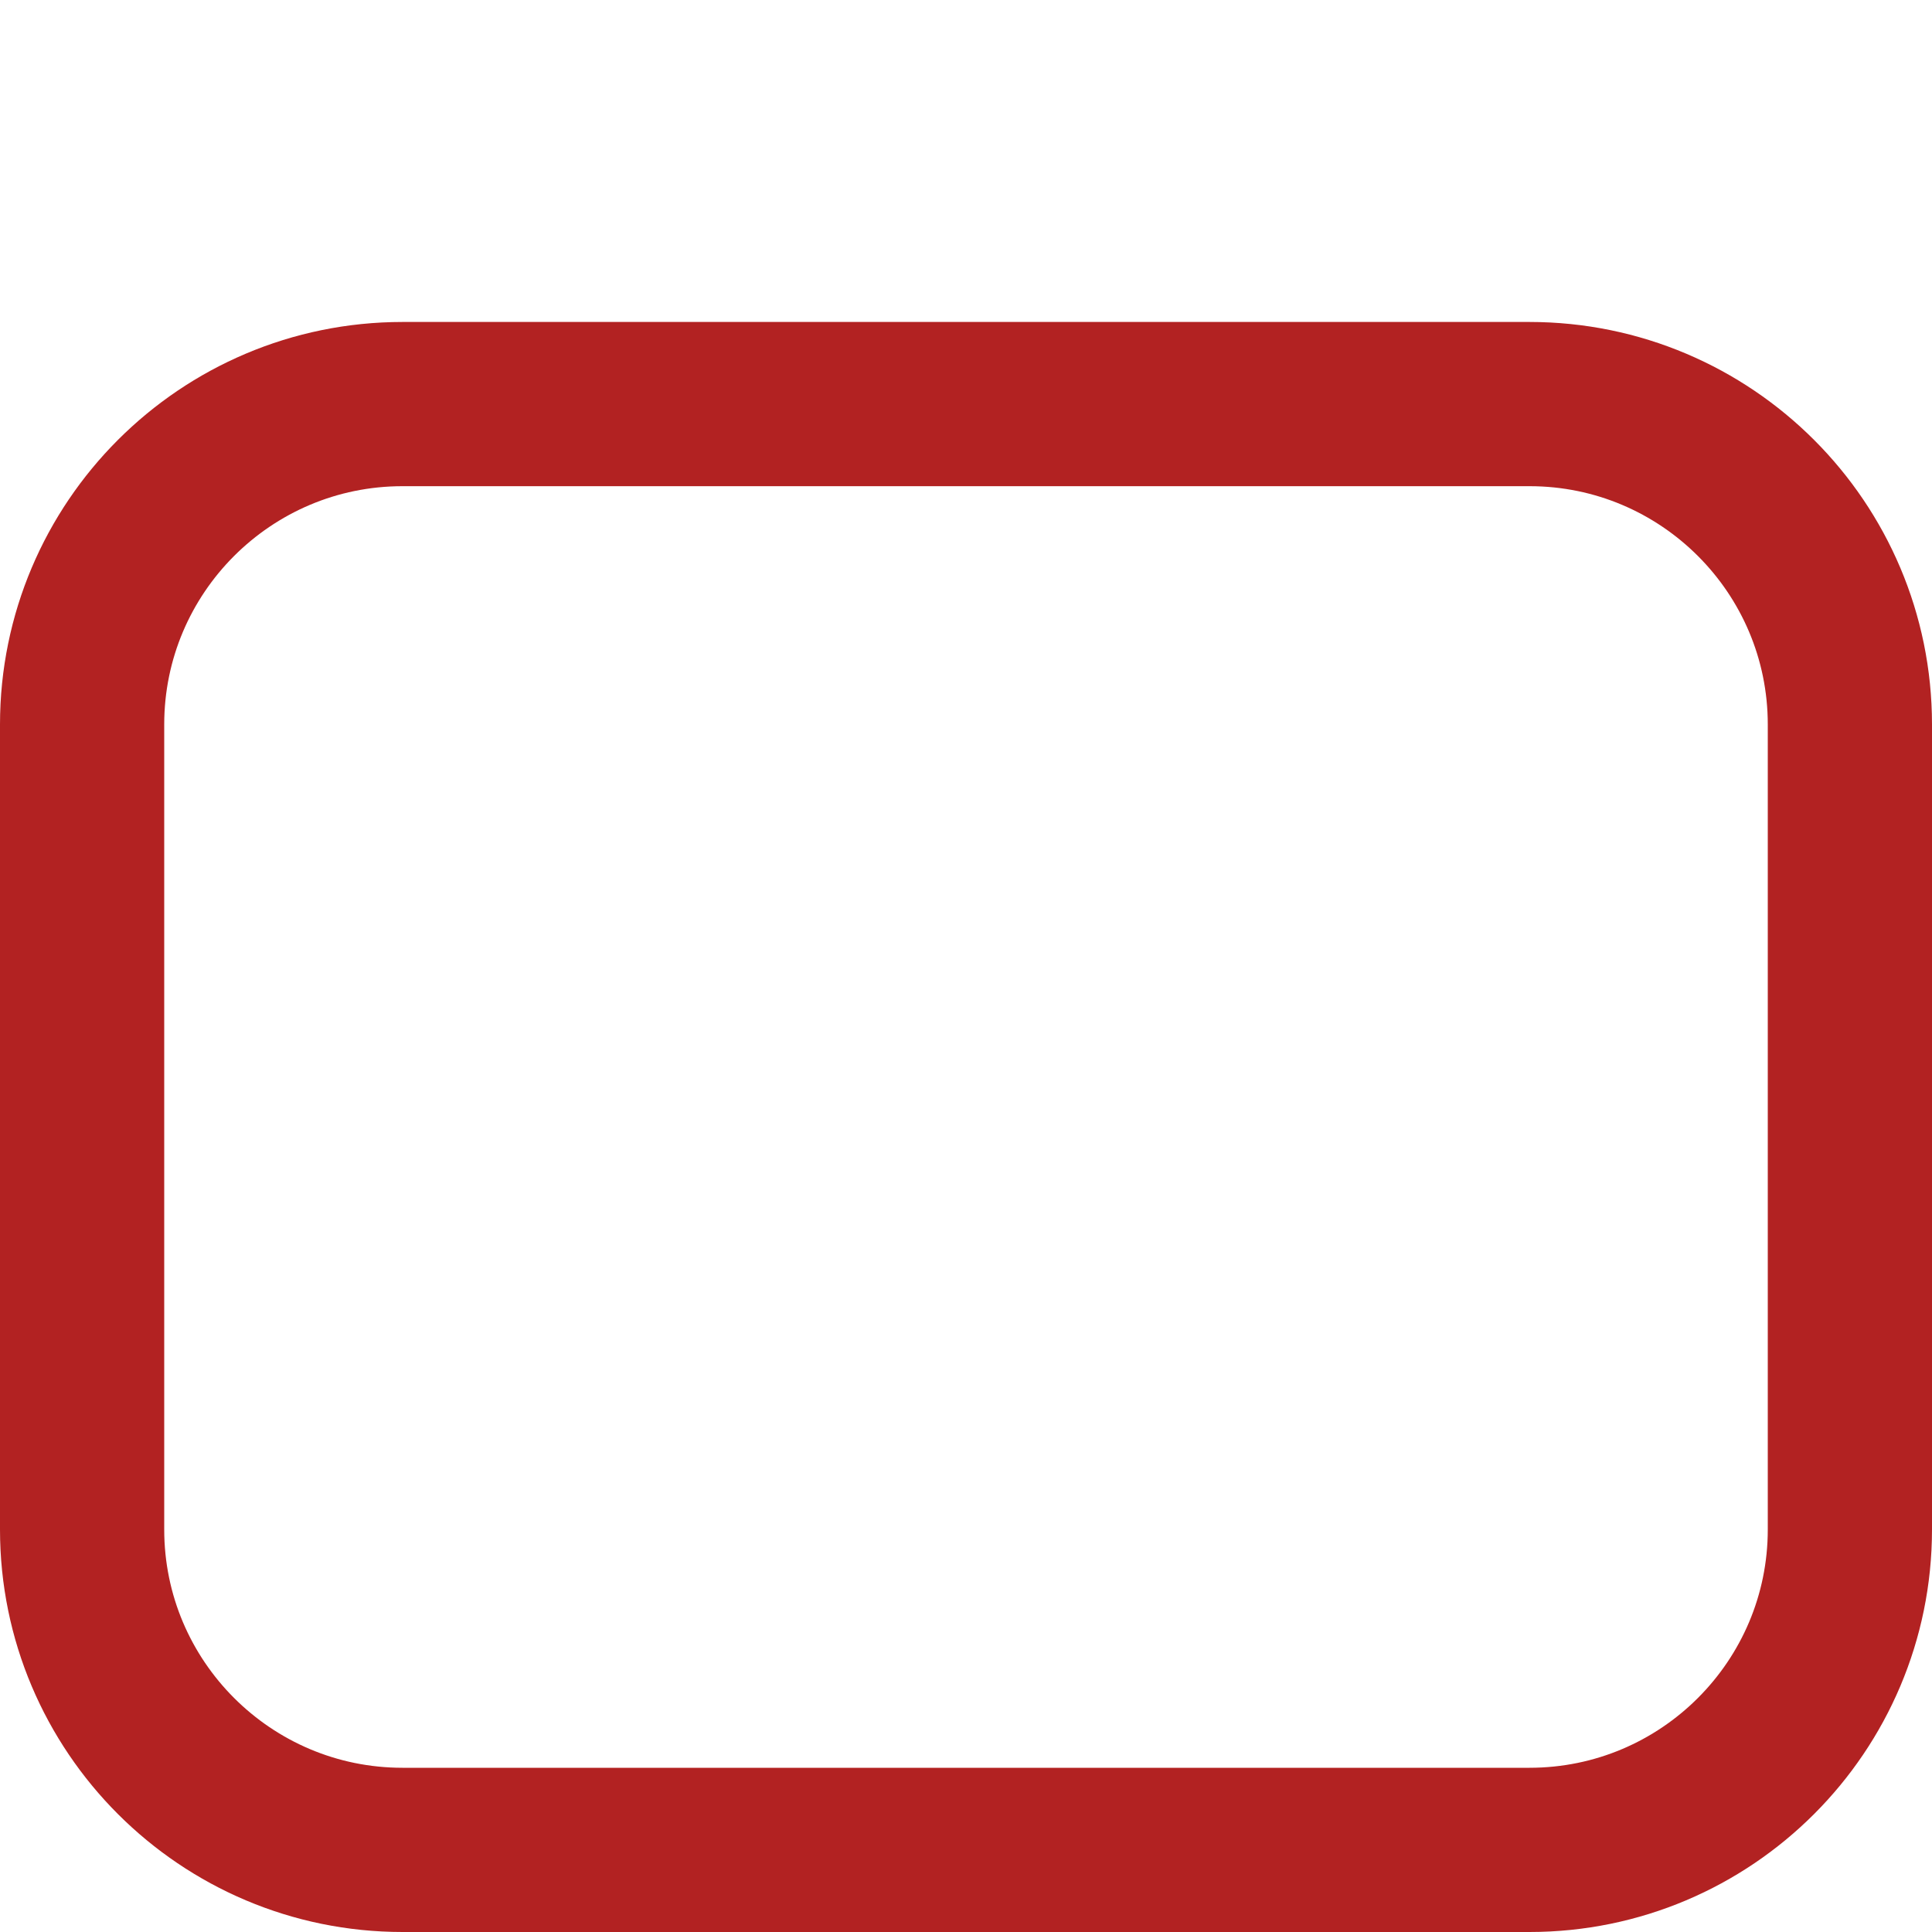
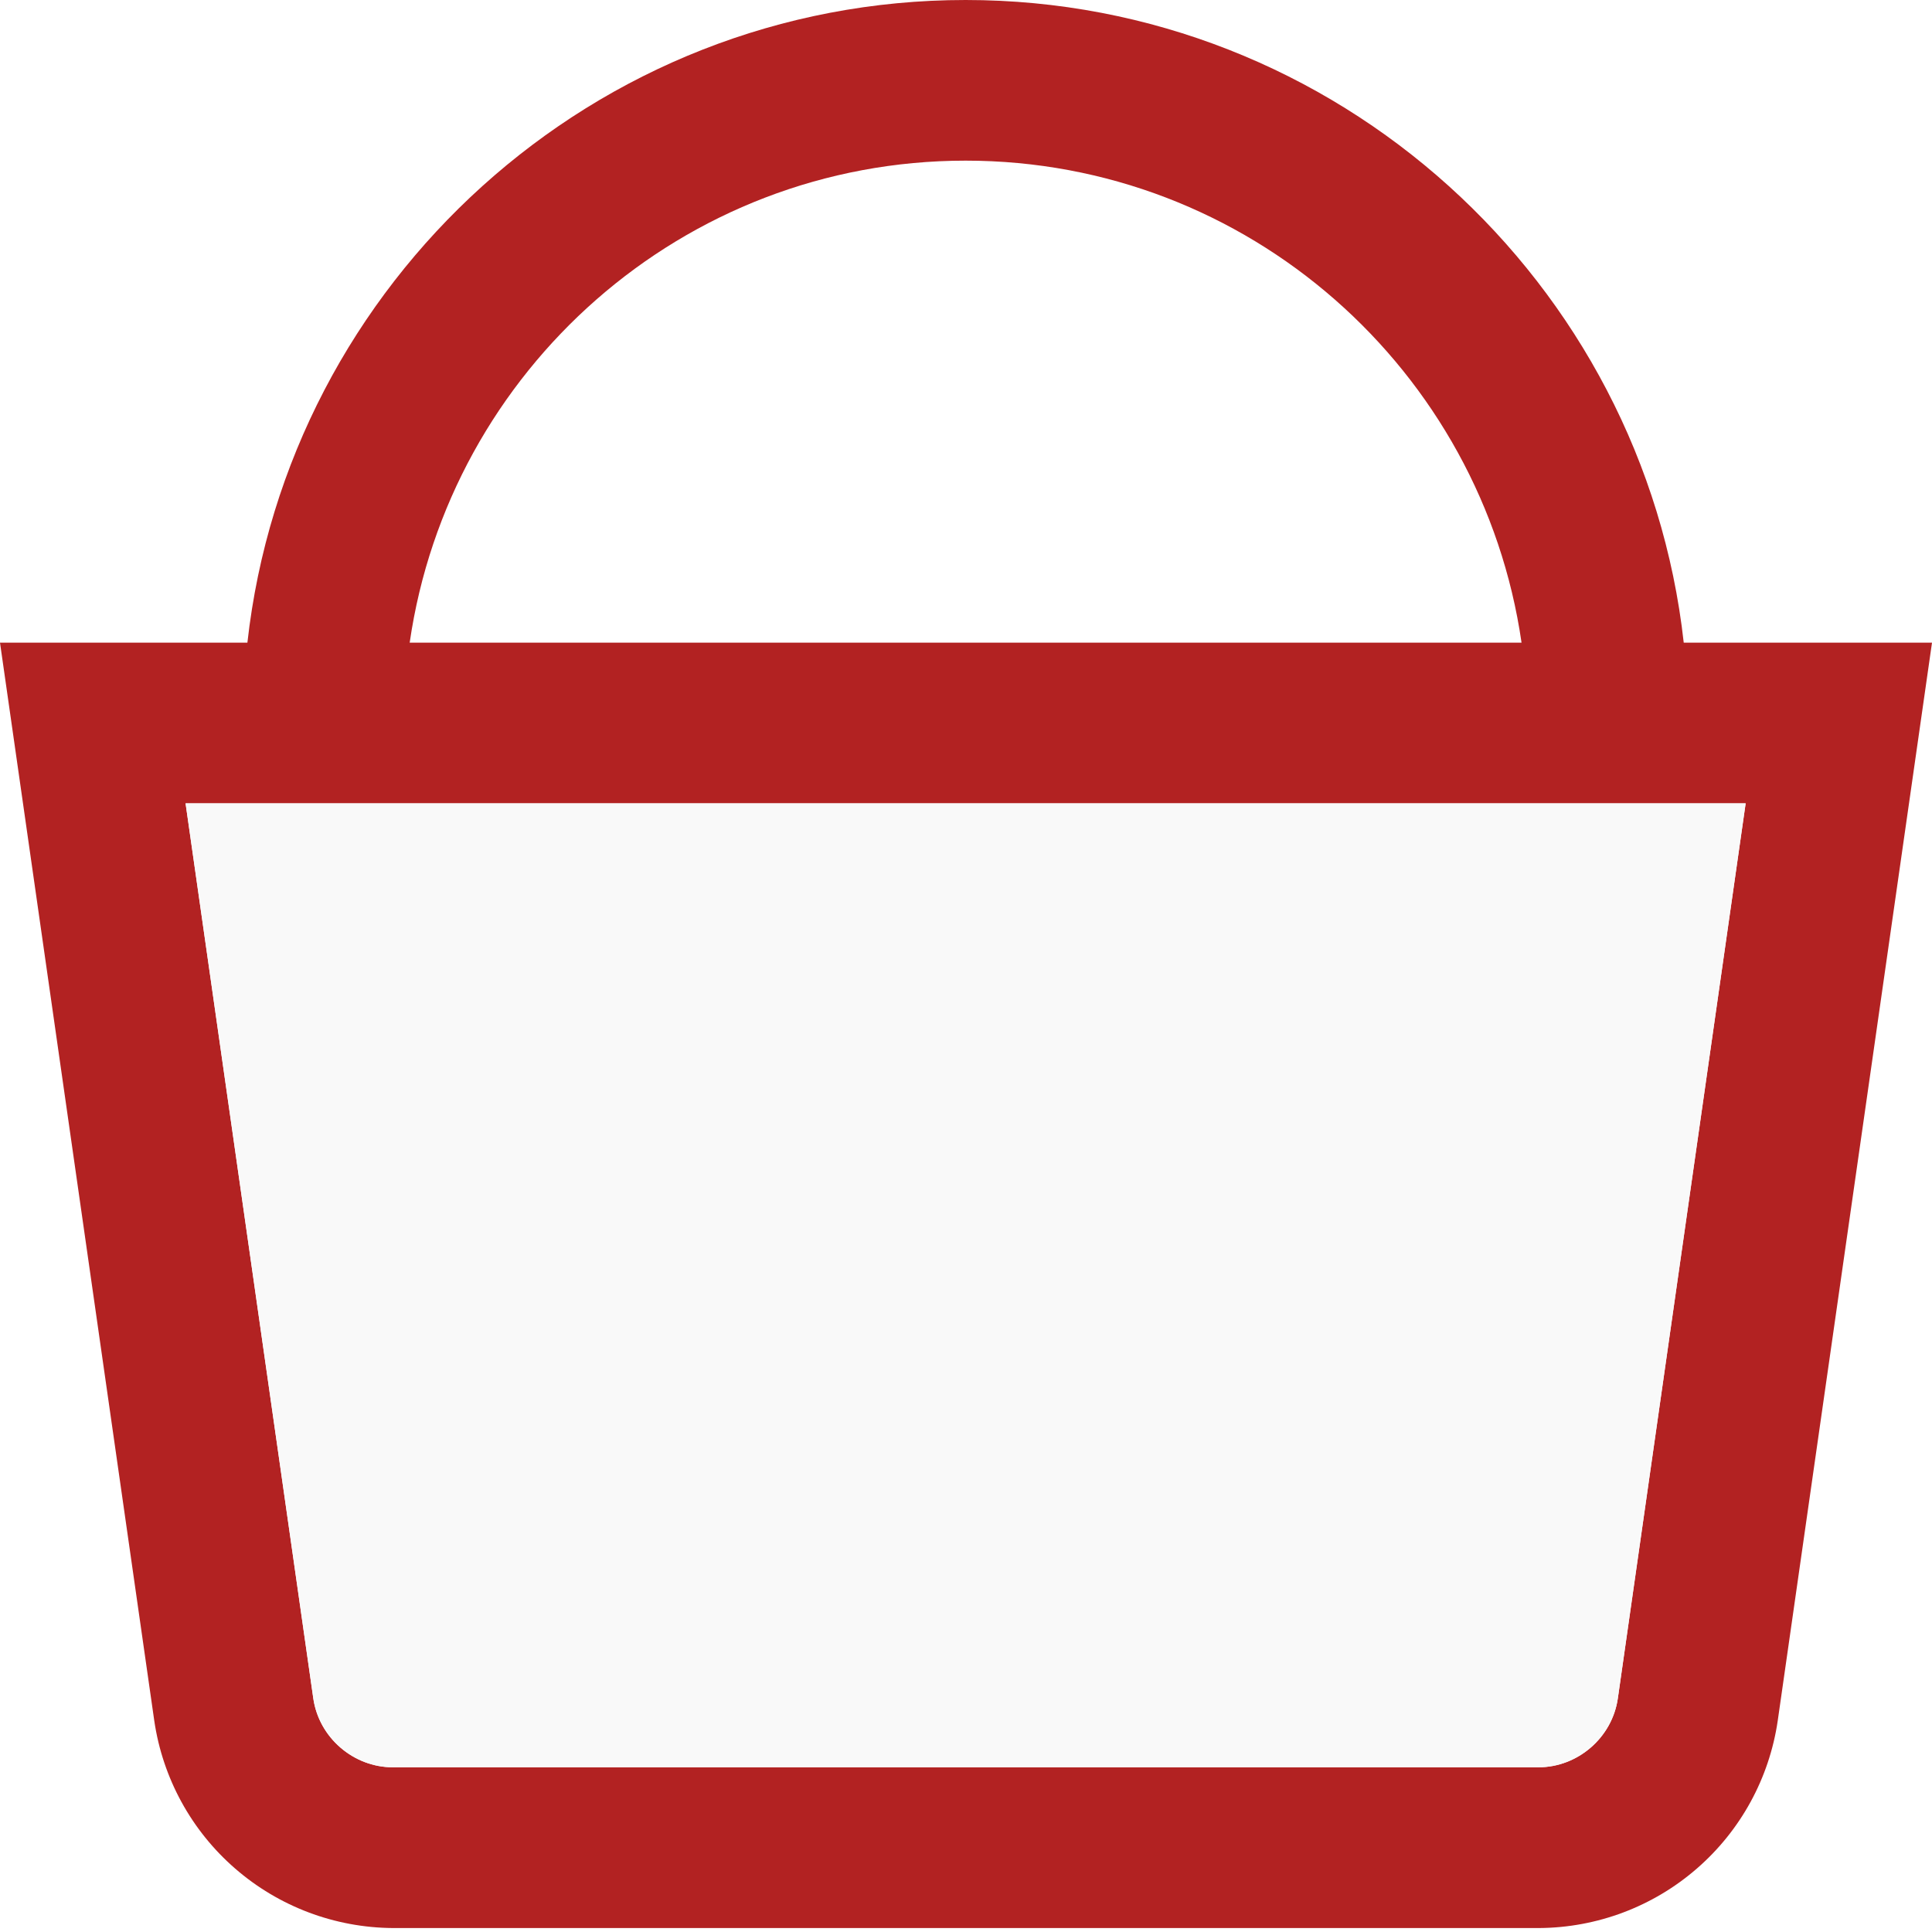
<svg xmlns="http://www.w3.org/2000/svg" width="20" height="20" viewBox="0 0 20 20" fill="none">
-   <path d="M5.606 4.183H5.776H6.808H13.192H14.223H14.394H14.917H15.833C17.664 4.183 19.15 5.669 19.15 7.5V15.833C19.15 17.664 17.664 19.15 15.833 19.15H4.167C2.336 19.15 0.85 17.664 0.85 15.833V7.5C0.85 5.669 2.336 4.183 4.167 4.183H5.083H5.606Z" stroke="#B22222" stroke-width="1.7" />
+   <path d="M17.43 6.653C17.015 2.919 13.838 0 9.996 0C6.154 0 2.977 2.919 2.561 6.653H0L1.597 17.813C1.684 18.407 1.981 18.95 2.434 19.343C2.887 19.737 3.466 19.955 4.067 19.959H15.934C16.534 19.955 17.113 19.737 17.566 19.343C18.019 18.95 18.316 18.407 18.403 17.813L20 6.653H17.439H17.43ZM9.996 1.663C12.923 1.663 15.343 3.834 15.751 6.653H4.241C4.649 3.834 7.069 1.663 9.996 1.663ZM16.748 17.58C16.69 17.988 16.333 18.295 15.925 18.295H4.067C3.659 18.295 3.301 17.988 3.243 17.58L1.921 8.316H18.071L16.748 17.58Z" fill="#B22222" />
+   <path d="M16.748 17.58C16.69 17.988 16.333 18.295 15.925 18.295H4.067C3.659 18.295 3.301 17.988 3.243 17.58L1.921 8.316H18.071L16.748 17.58Z" fill="#F9F9F9" />
</svg>
